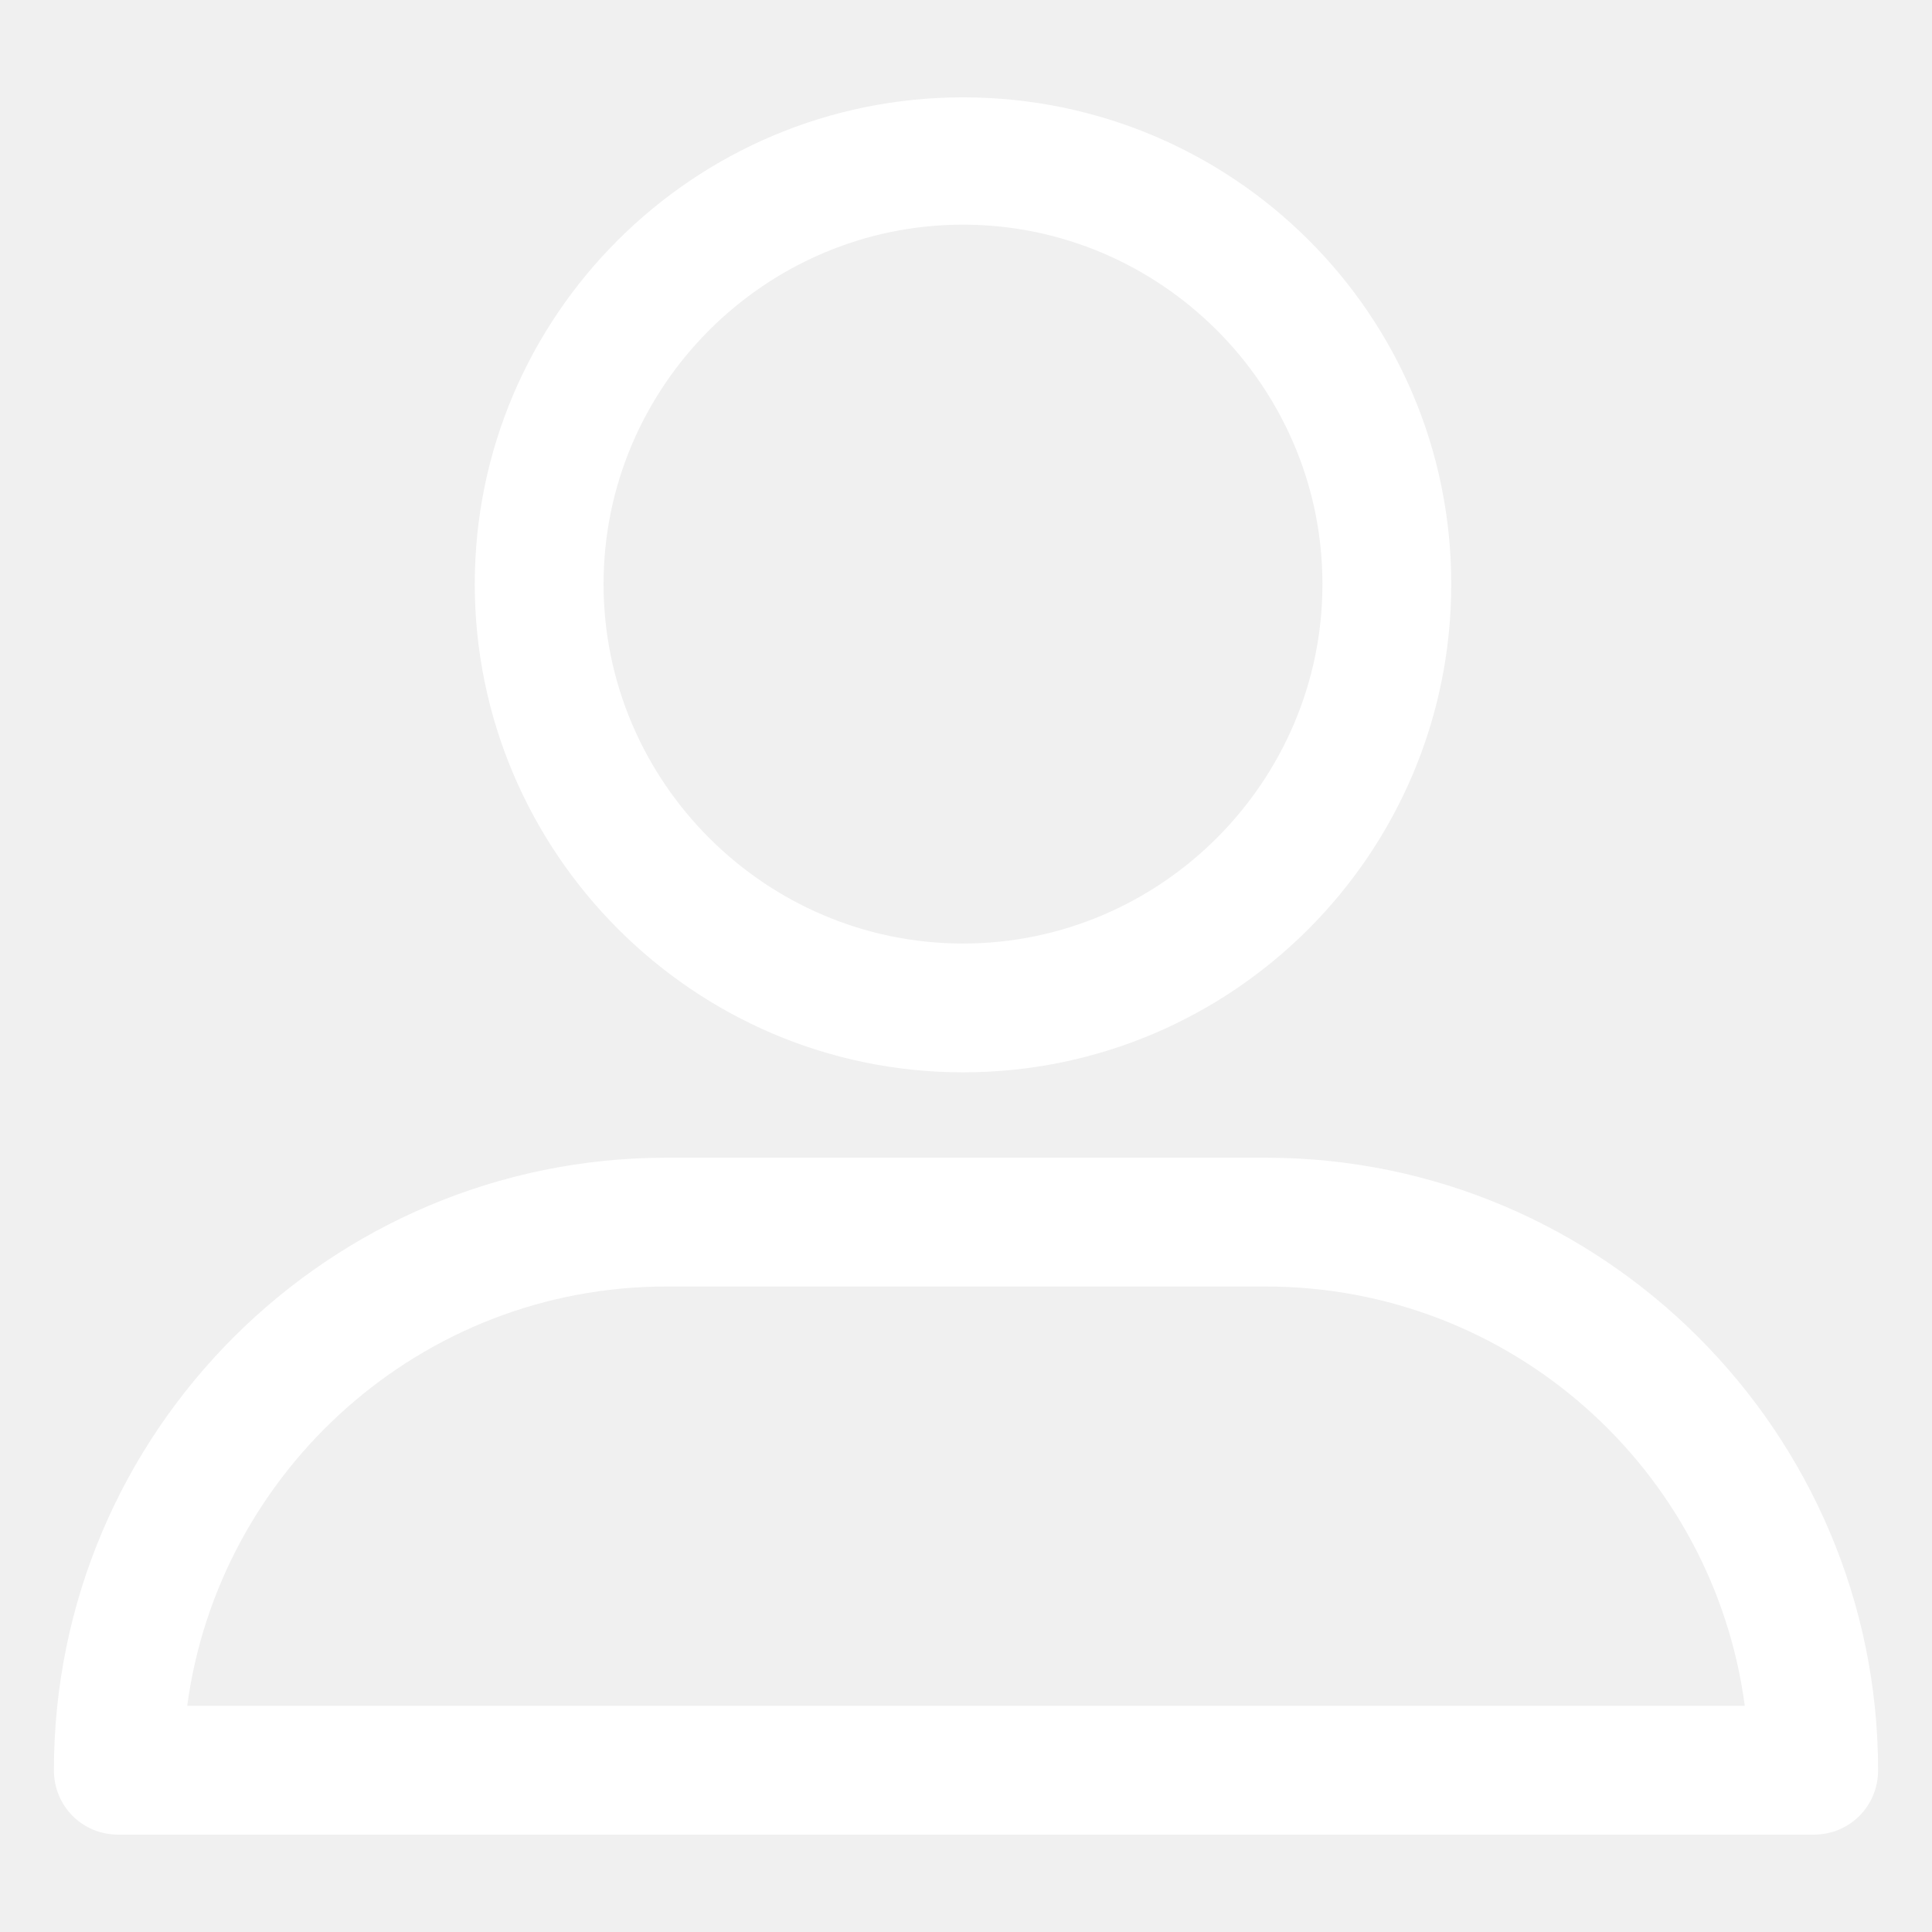
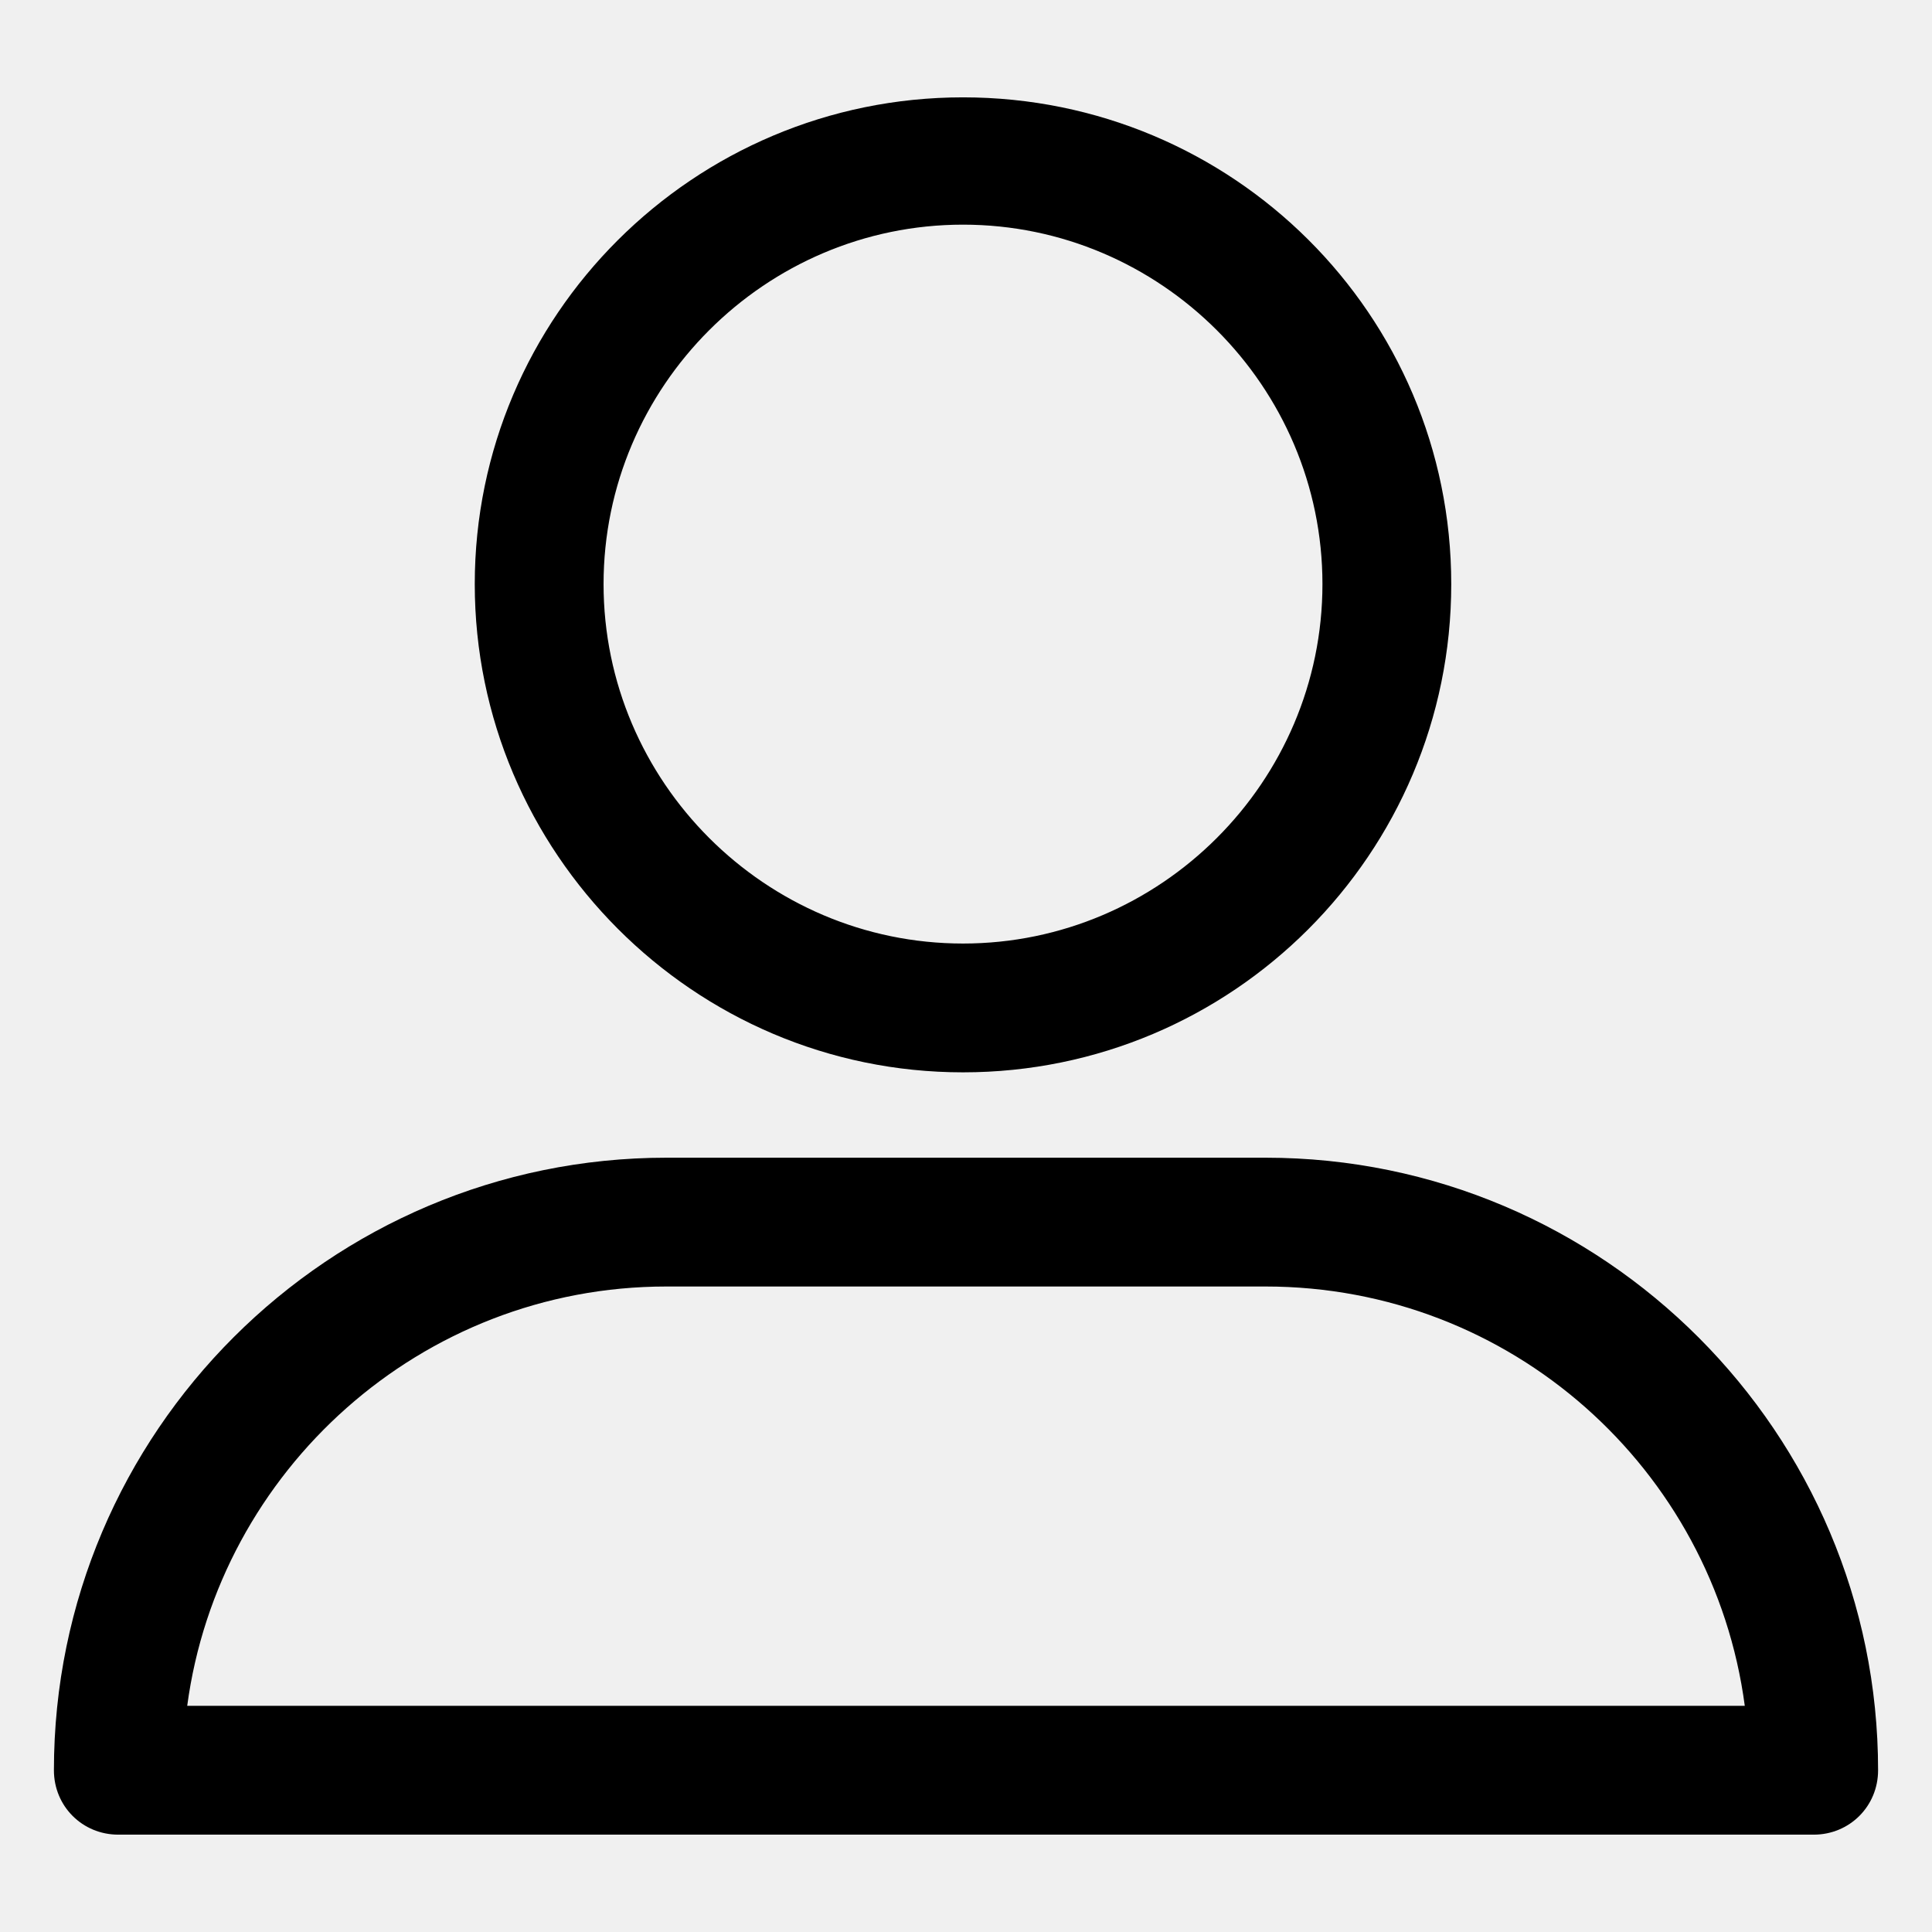
- <svg xmlns="http://www.w3.org/2000/svg" fill="#fff" version="1.1" viewBox="0 0 129 129" enable-background="new 0 0 129 129">
+ <svg xmlns="http://www.w3.org/2000/svg" fill="#000" version="1.1" viewBox="0 0 129 129" enable-background="new 0 0 129 129">
  <g>
    <g>
      <path d="m64.3,71.6c18,0 32.6-14.6 32.6-32.6s-14.6-32.5-32.6-32.5-32.6,14.6-32.6,32.5 14.6,32.6 32.6,32.6zm0-56.6c13.2,0 24,10.8 24,24s-10.8,24-24,24-24-10.8-24-24 10.8-24 24-24z" />
      <path d="m7.9,122.5h113.2c2.4,0 4.3-1.9 4.3-4.3 0-22.5-18.3-40.9-40.9-40.9h-40c-22.5,0-40.9,18.3-40.9,40.9-1.33227e-15,2.4 1.9,4.3 4.3,4.3zm36.6-36.6h40c16.4,0 29.9,12.2 32,28h-104c2.1-15.7 15.6-28 32-28z" />
    </g>
  </g>
</svg>
